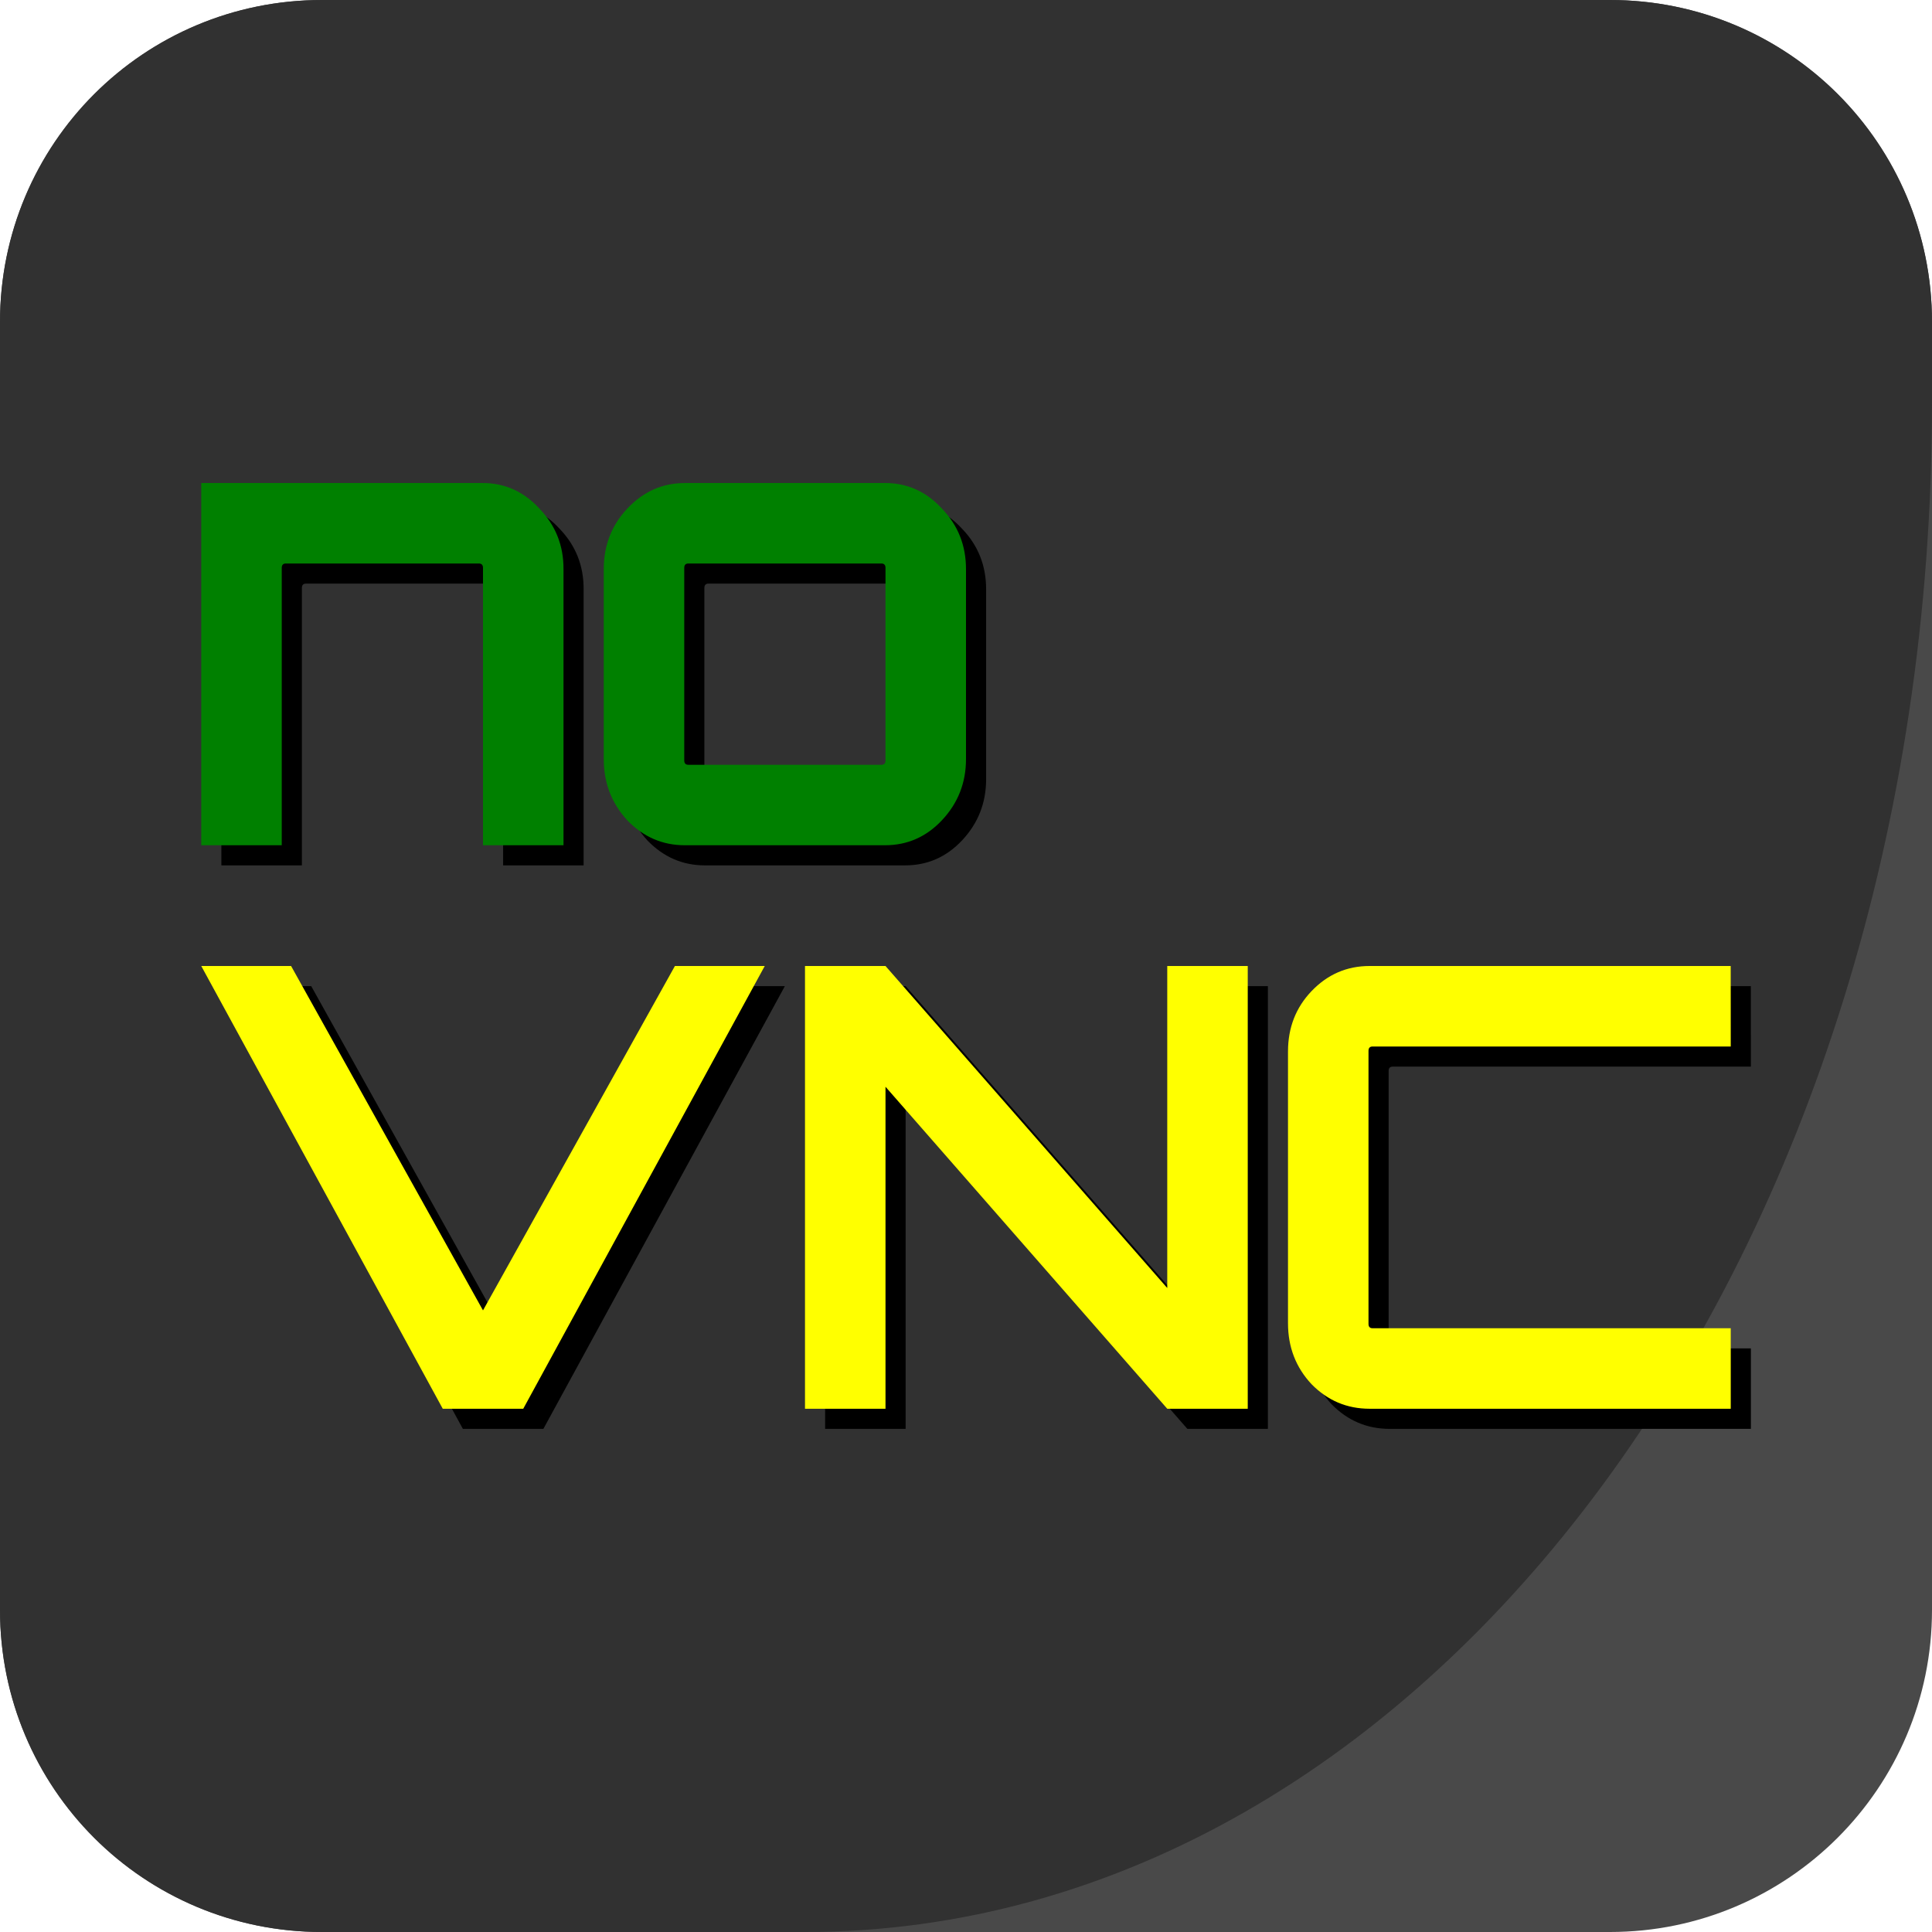
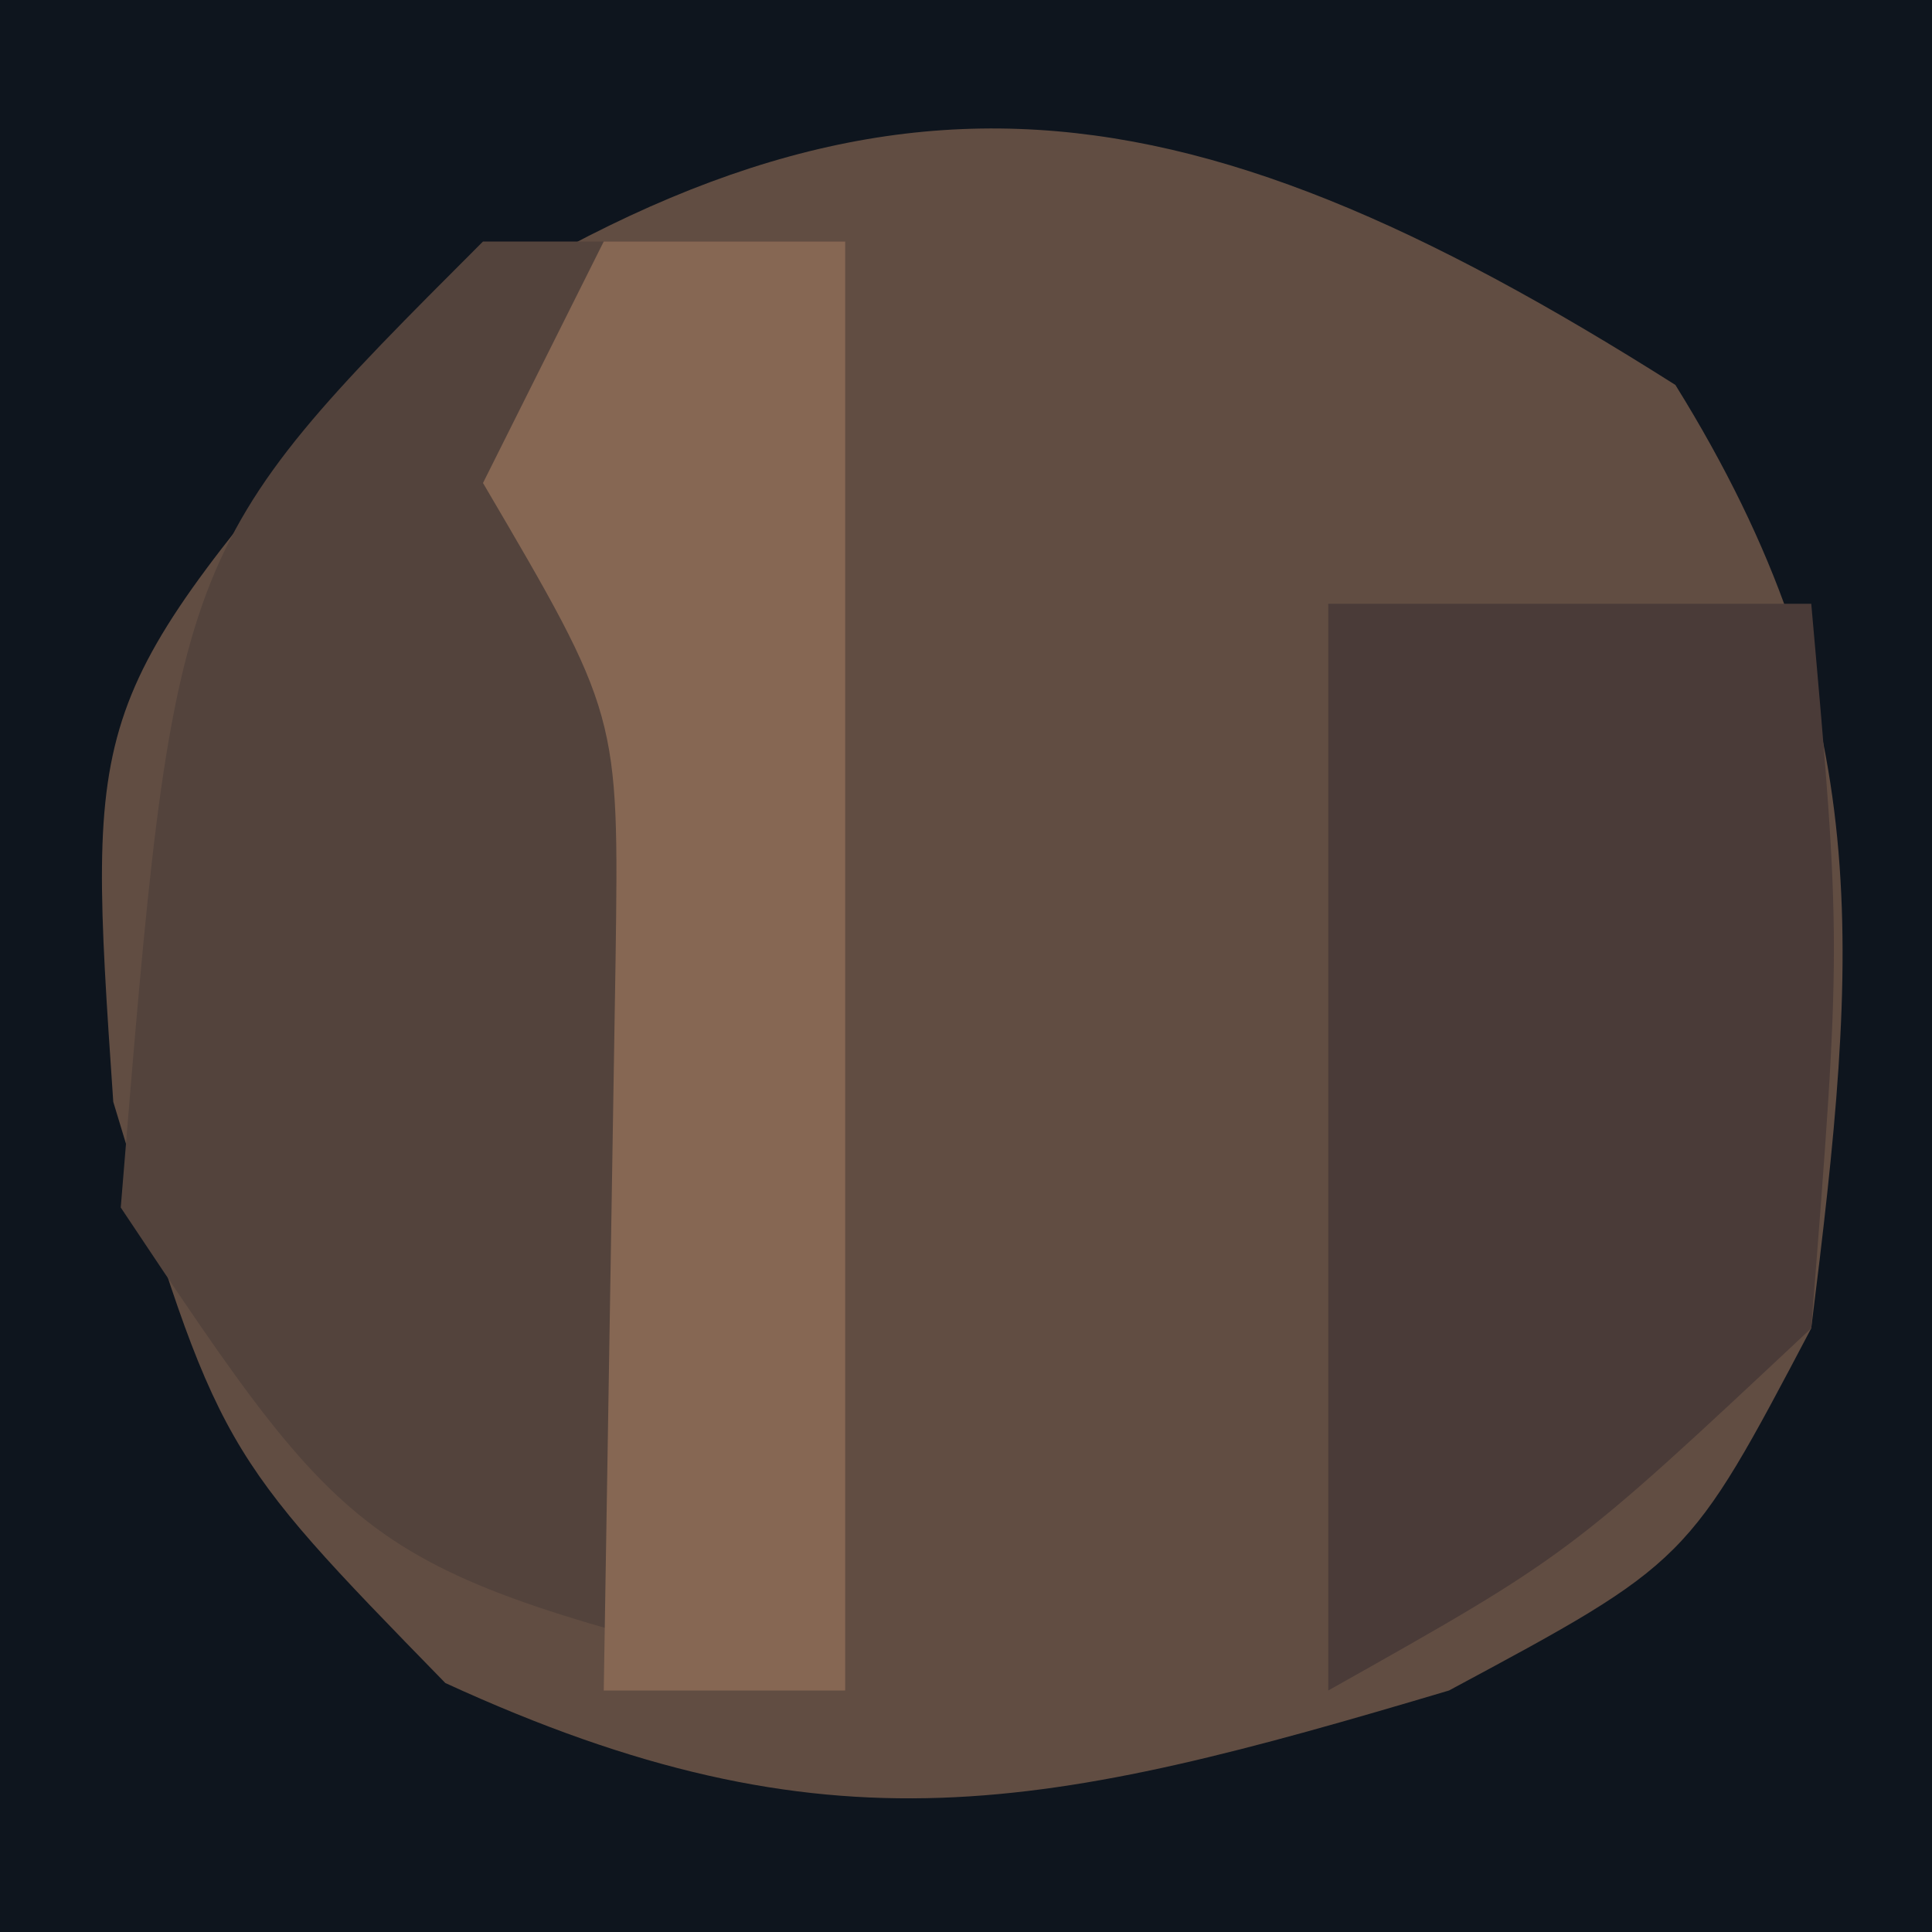
- <svg xmlns="http://www.w3.org/2000/svg" width="48" height="48" viewBox="0 0 48 48" id="svg2" version="1.1">
-   <defs id="defs4" />
-   <g id="layer1" transform="translate(0,-1004.362)">
-     <rect style="opacity:1;fill:#494949;fill-opacity:1;stroke:none;stroke-width:1;stroke-linecap:round;stroke-linejoin:round;stroke-miterlimit:4;stroke-dasharray:none;stroke-dashoffset:0;stroke-opacity:1" id="rect4167" width="48" height="48" x="0" y="1004.362" ry="8" />
-     <path style="opacity:1;fill:#313131;fill-opacity:1;stroke:none;stroke-width:1;stroke-linecap:round;stroke-linejoin:round;stroke-miterlimit:4;stroke-dasharray:none;stroke-dashoffset:0;stroke-opacity:1" d="m 8,1004.362 c -4.432,0 -8,3.568 -8,8 l 0,32 c 0,4.432 3.568,8 8,8 l 12,0 c 15.512,0 28,-16.948 28,-38 l 0,-2 c 0,-4.432 -3.568,-8 -8,-8 l -32,0 z" id="rect4173" />
-     <g id="g4300" style="fill:#000000;fill-opacity:1;stroke:none" transform="translate(0.5,0.5)">
-       <g id="g4302" style="fill:#000000;fill-opacity:1;stroke:none">
-         <path d="m 11.987,1016.362 c 0.554,0 1.026,0.212 1.415,0.636 0.399,0.414 0.601,0.915 0.598,1.505 l 0,6.859 -2,0 0,-6.891 c 0,-0.072 -0.034,-0.109 -0.102,-0.109 l -4.796,0 C 7.034,1018.362 7,1018.398 7,1018.471 l 0,6.891 -2,0 0,-9 z" style="font-style:normal;font-variant:normal;font-weight:bold;font-stretch:normal;font-size:medium;line-height:125%;font-family:Orbitron;-inkscape-font-specification:'Orbitron Bold';text-align:start;letter-spacing:0px;word-spacing:0px;writing-mode:lr-tb;text-anchor:start;fill:#000000;fill-opacity:1;stroke:none;stroke-width:1px;stroke-linecap:butt;stroke-linejoin:miter;stroke-opacity:1" id="path4304" />
-         <path d="m 17.013,1016.362 4.974,0 c 0.554,0 1.026,0.212 1.415,0.636 0.399,0.414 0.598,0.915 0.598,1.505 l 0,4.717 c 0,0.59 -0.199,1.097 -0.598,1.521 -0.389,0.414 -0.861,0.621 -1.415,0.621 l -4.974,0 c -0.554,0 -1.031,-0.207 -1.43,-0.621 C 15.194,1024.317 15,1023.81 15,1023.221 l 0,-4.717 c 0,-0.59 0.195,-1.091 0.583,-1.505 0.399,-0.424 0.875,-0.636 1.43,-0.636 z m 4.885,2 -4.796,0 c -0.068,0 -0.102,0.036 -0.102,0.109 l 0,4.783 c 0,0.072 0.034,0.109 0.102,0.109 l 4.796,0 c 0.068,0 0.102,-0.036 0.102,-0.109 l 0,-4.783 c 0,-0.072 -0.034,-0.109 -0.102,-0.109 z" style="font-style:normal;font-variant:normal;font-weight:bold;font-stretch:normal;font-size:medium;line-height:125%;font-family:Orbitron;-inkscape-font-specification:'Orbitron Bold';text-align:start;letter-spacing:0px;word-spacing:0px;writing-mode:lr-tb;text-anchor:start;fill:#000000;fill-opacity:1;stroke:none;stroke-width:1px;stroke-linecap:butt;stroke-linejoin:miter;stroke-opacity:1" id="path4306" />
-       </g>
-       <g id="g4308" style="fill:#000000;fill-opacity:1;stroke:none">
-         <path d="m 12,1036.918 4.768,-8.556 2.232,0 -6,11 -2,0 -6,-11 2.232,0 z" style="font-style:normal;font-variant:normal;font-weight:bold;font-stretch:normal;font-size:medium;line-height:125%;font-family:Orbitron;-inkscape-font-specification:'Orbitron Bold';text-align:start;letter-spacing:0px;word-spacing:0px;writing-mode:lr-tb;text-anchor:start;fill:#000000;fill-opacity:1;stroke:none;stroke-width:1px;stroke-linecap:butt;stroke-linejoin:miter;stroke-opacity:1" id="path4310" />
-         <path d="m 29,1036.362 0,-8 2,0 0,11 -2,0 -7,-8 0,8 -2,0 0,-11 2,0 z" style="font-style:normal;font-variant:normal;font-weight:bold;font-stretch:normal;font-size:medium;line-height:125%;font-family:Orbitron;-inkscape-font-specification:'Orbitron Bold';text-align:start;letter-spacing:0px;word-spacing:0px;writing-mode:lr-tb;text-anchor:start;fill:#000000;fill-opacity:1;stroke:none;stroke-width:1px;stroke-linecap:butt;stroke-linejoin:miter;stroke-opacity:1" id="path4312" />
-         <path d="m 43,1030.362 -8.898,0 c -0.068,0 -0.102,0.036 -0.102,0.107 l 0,6.786 c 0,0.071 0.034,0.107 0.102,0.107 l 8.898,0 0,2 -8.972,0 c -0.564,0 -1.045,-0.204 -1.444,-0.611 C 32.194,1038.333 32,1037.829 32,1037.238 l 0,-6.753 c 0,-0.591 0.195,-1.09 0.583,-1.497 0.399,-0.418 0.88,-0.626 1.444,-0.626 l 8.972,0 z" style="font-style:normal;font-variant:normal;font-weight:bold;font-stretch:normal;font-size:medium;line-height:125%;font-family:Orbitron;-inkscape-font-specification:'Orbitron Bold';text-align:start;letter-spacing:0px;word-spacing:0px;writing-mode:lr-tb;text-anchor:start;fill:#000000;fill-opacity:1;stroke:none;stroke-width:1px;stroke-linecap:butt;stroke-linejoin:miter;stroke-opacity:1" id="path4314" />
-       </g>
-     </g>
-     <g id="g4291" style="stroke:none">
-       <g id="g4282" style="stroke:none">
-         <path id="path4143" style="font-style:normal;font-variant:normal;font-weight:bold;font-stretch:normal;font-size:medium;line-height:125%;font-family:Orbitron;-inkscape-font-specification:'Orbitron Bold';text-align:start;letter-spacing:0px;word-spacing:0px;writing-mode:lr-tb;text-anchor:start;fill:#008000;fill-opacity:1;stroke:none;stroke-width:1px;stroke-linecap:butt;stroke-linejoin:miter;stroke-opacity:1" d="m 11.987,1016.362 c 0.554,0 1.026,0.212 1.415,0.636 0.399,0.414 0.601,0.915 0.598,1.505 l 0,6.859 -2,0 0,-6.891 c 0,-0.072 -0.034,-0.109 -0.102,-0.109 l -4.796,0 C 7.034,1018.362 7,1018.398 7,1018.471 l 0,6.891 -2,0 0,-9 z" />
-         <path id="path4145" style="font-style:normal;font-variant:normal;font-weight:bold;font-stretch:normal;font-size:medium;line-height:125%;font-family:Orbitron;-inkscape-font-specification:'Orbitron Bold';text-align:start;letter-spacing:0px;word-spacing:0px;writing-mode:lr-tb;text-anchor:start;fill:#008000;fill-opacity:1;stroke:none;stroke-width:1px;stroke-linecap:butt;stroke-linejoin:miter;stroke-opacity:1" d="m 17.013,1016.362 4.974,0 c 0.554,0 1.026,0.212 1.415,0.636 0.399,0.414 0.598,0.915 0.598,1.505 l 0,4.717 c 0,0.59 -0.199,1.097 -0.598,1.521 -0.389,0.414 -0.861,0.621 -1.415,0.621 l -4.974,0 c -0.554,0 -1.031,-0.207 -1.43,-0.621 C 15.194,1024.317 15,1023.81 15,1023.221 l 0,-4.717 c 0,-0.59 0.195,-1.091 0.583,-1.505 0.399,-0.424 0.875,-0.636 1.43,-0.636 z m 4.885,2 -4.796,0 c -0.068,0 -0.102,0.036 -0.102,0.109 l 0,4.783 c 0,0.072 0.034,0.109 0.102,0.109 l 4.796,0 c 0.068,0 0.102,-0.036 0.102,-0.109 l 0,-4.783 c 0,-0.072 -0.034,-0.109 -0.102,-0.109 z" />
-       </g>
-       <g id="g4286" style="stroke:none">
-         <path id="path4147" style="font-style:normal;font-variant:normal;font-weight:bold;font-stretch:normal;font-size:medium;line-height:125%;font-family:Orbitron;-inkscape-font-specification:'Orbitron Bold';text-align:start;letter-spacing:0px;word-spacing:0px;writing-mode:lr-tb;text-anchor:start;fill:#ffff00;fill-opacity:1;stroke:none;stroke-width:1px;stroke-linecap:butt;stroke-linejoin:miter;stroke-opacity:1" d="m 12,1036.918 4.768,-8.556 2.232,0 -6,11 -2,0 -6,-11 2.232,0 z" />
-         <path id="path4149" style="font-style:normal;font-variant:normal;font-weight:bold;font-stretch:normal;font-size:medium;line-height:125%;font-family:Orbitron;-inkscape-font-specification:'Orbitron Bold';text-align:start;letter-spacing:0px;word-spacing:0px;writing-mode:lr-tb;text-anchor:start;fill:#ffff00;fill-opacity:1;stroke:none;stroke-width:1px;stroke-linecap:butt;stroke-linejoin:miter;stroke-opacity:1" d="m 29,1036.362 0,-8 2,0 0,11 -2,0 -7,-8 0,8 -2,0 0,-11 2,0 z" />
-         <path id="path4151" style="font-style:normal;font-variant:normal;font-weight:bold;font-stretch:normal;font-size:medium;line-height:125%;font-family:Orbitron;-inkscape-font-specification:'Orbitron Bold';text-align:start;letter-spacing:0px;word-spacing:0px;writing-mode:lr-tb;text-anchor:start;fill:#ffff00;fill-opacity:1;stroke:none;stroke-width:1px;stroke-linecap:butt;stroke-linejoin:miter;stroke-opacity:1" d="m 43,1030.362 -8.898,0 c -0.068,0 -0.102,0.036 -0.102,0.107 l 0,6.786 c 0,0.071 0.034,0.107 0.102,0.107 l 8.898,0 0,2 -8.972,0 c -0.564,0 -1.045,-0.204 -1.444,-0.611 C 32.194,1038.333 32,1037.829 32,1037.238 l 0,-6.753 c 0,-0.591 0.195,-1.09 0.583,-1.497 0.399,-0.418 0.88,-0.626 1.444,-0.626 l 8.972,0 z" />
-       </g>
-     </g>
-   </g>
+ <svg xmlns="http://www.w3.org/2000/svg" version="1.1" width="16" height="16">
+   <path d="M0 0 C5.28 0 10.56 0 16 0 C16 5.28 16 10.56 16 16 C10.72 16 5.44 16 0 16 C0 10.72 0 5.44 0 0 Z " fill="#614D42" transform="translate(0,0)" />
+   <path d="M0 0 C5.28 0 10.56 0 16 0 C16 5.28 16 10.56 16 16 C10.72 16 5.44 16 0 16 C0 10.72 0 5.44 0 0 Z M3.062 3.062 C0.713 5.828 0.713 5.828 0.938 9.125 C1.813 12.016 1.813 12.016 3.688 13.938 C6.873 15.401 8.679 14.989 12 14 C13.98 12.937 13.98 12.937 15 11 C15.39 7.879 15.559 5.9 13.875 3.188 C9.723 0.558 7.131 0.206 3.062 3.062 Z " fill="#0E151E" transform="translate(0,0)" />
+   <path d="M0 0 C0.99 0 1.98 0 3 0 C3 3.96 3 7.92 3 12 C-1 11 -1 11 -3 8 C-2.556 2.556 -2.556 2.556 0 0 Z " fill="#53433C" transform="translate(4,2)" />
+   <path d="M0 0 C1.32 0 2.64 0 4 0 C4.25 2.812 4.25 2.812 4 6 C2 7.875 2 7.875 0 9 C0 6.03 0 3.06 0 0 Z " fill="#4A3B38" transform="translate(11,5)" />
+   <path d="M0 0 C0.66 0 1.32 0 2 0 C2 3.96 2 7.92 2 12 C1.34 12 0.68 12 0 12 C0.033 9.982 0.065 7.964 0.098 5.945 C0.126 3.918 0.126 3.918 -1 2 C-0.67 1.34 -0.34 0.68 0 0 Z " fill="#866753" transform="translate(5,2)" />
</svg>
